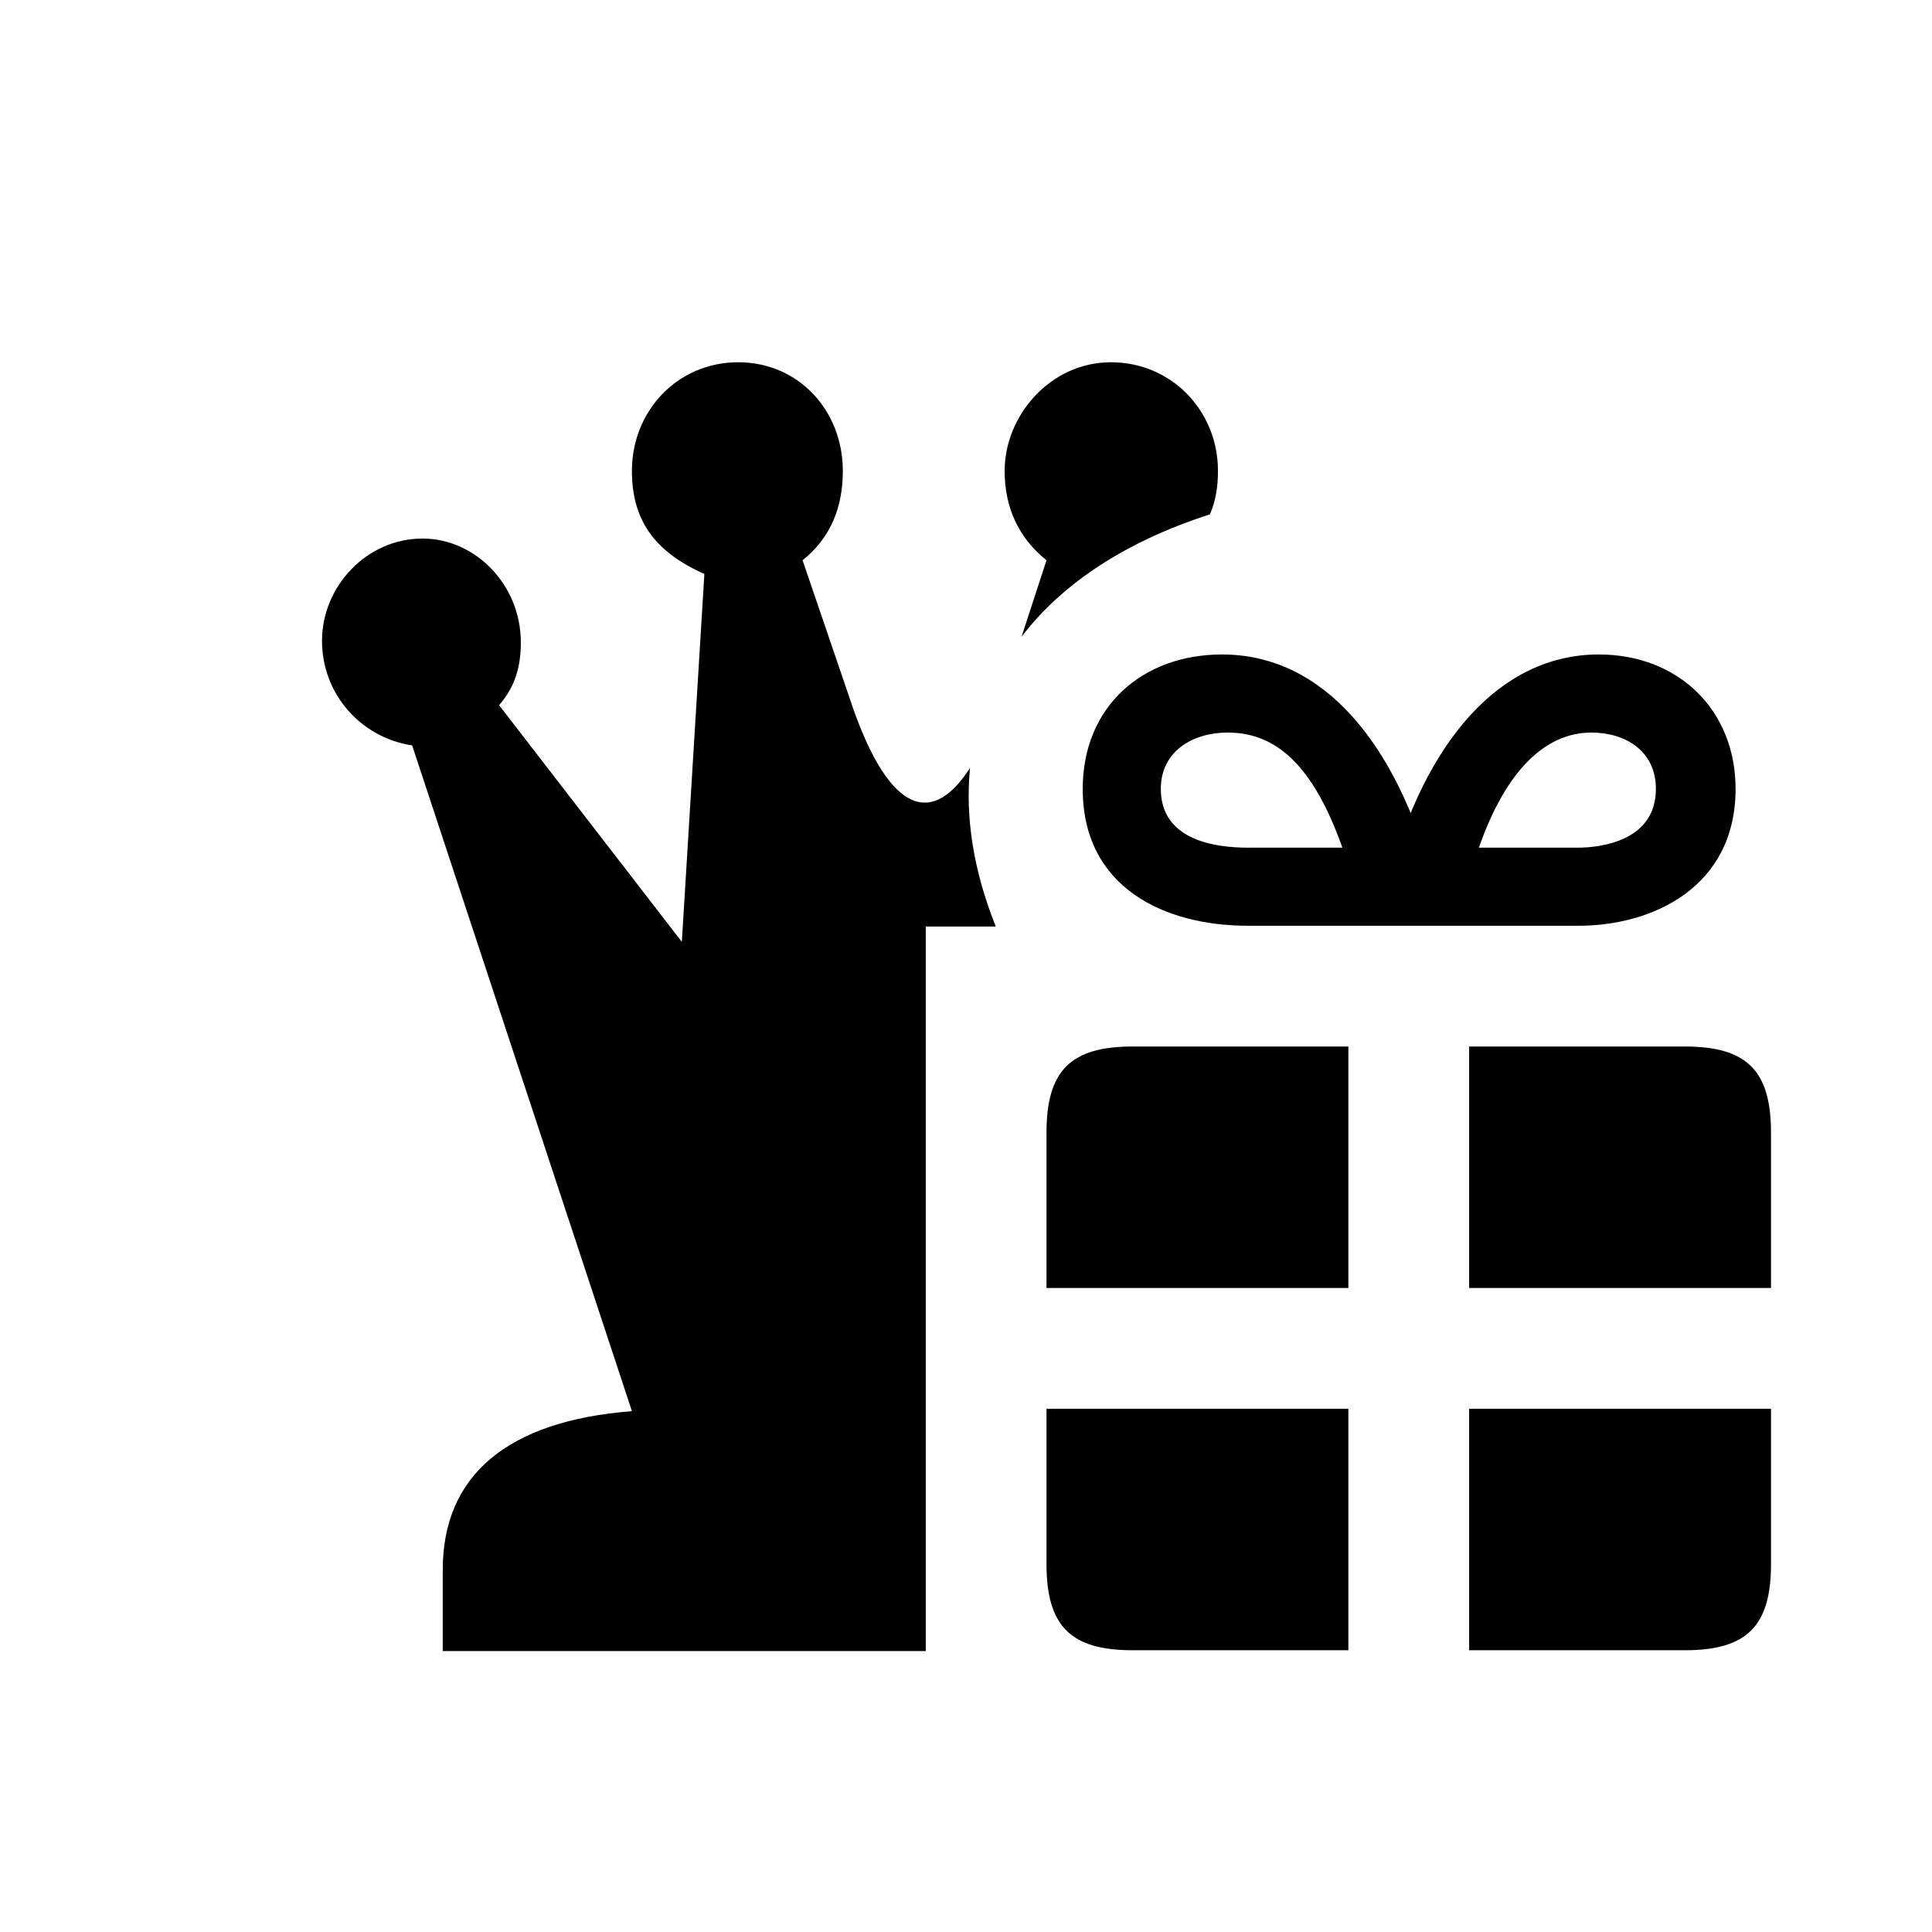
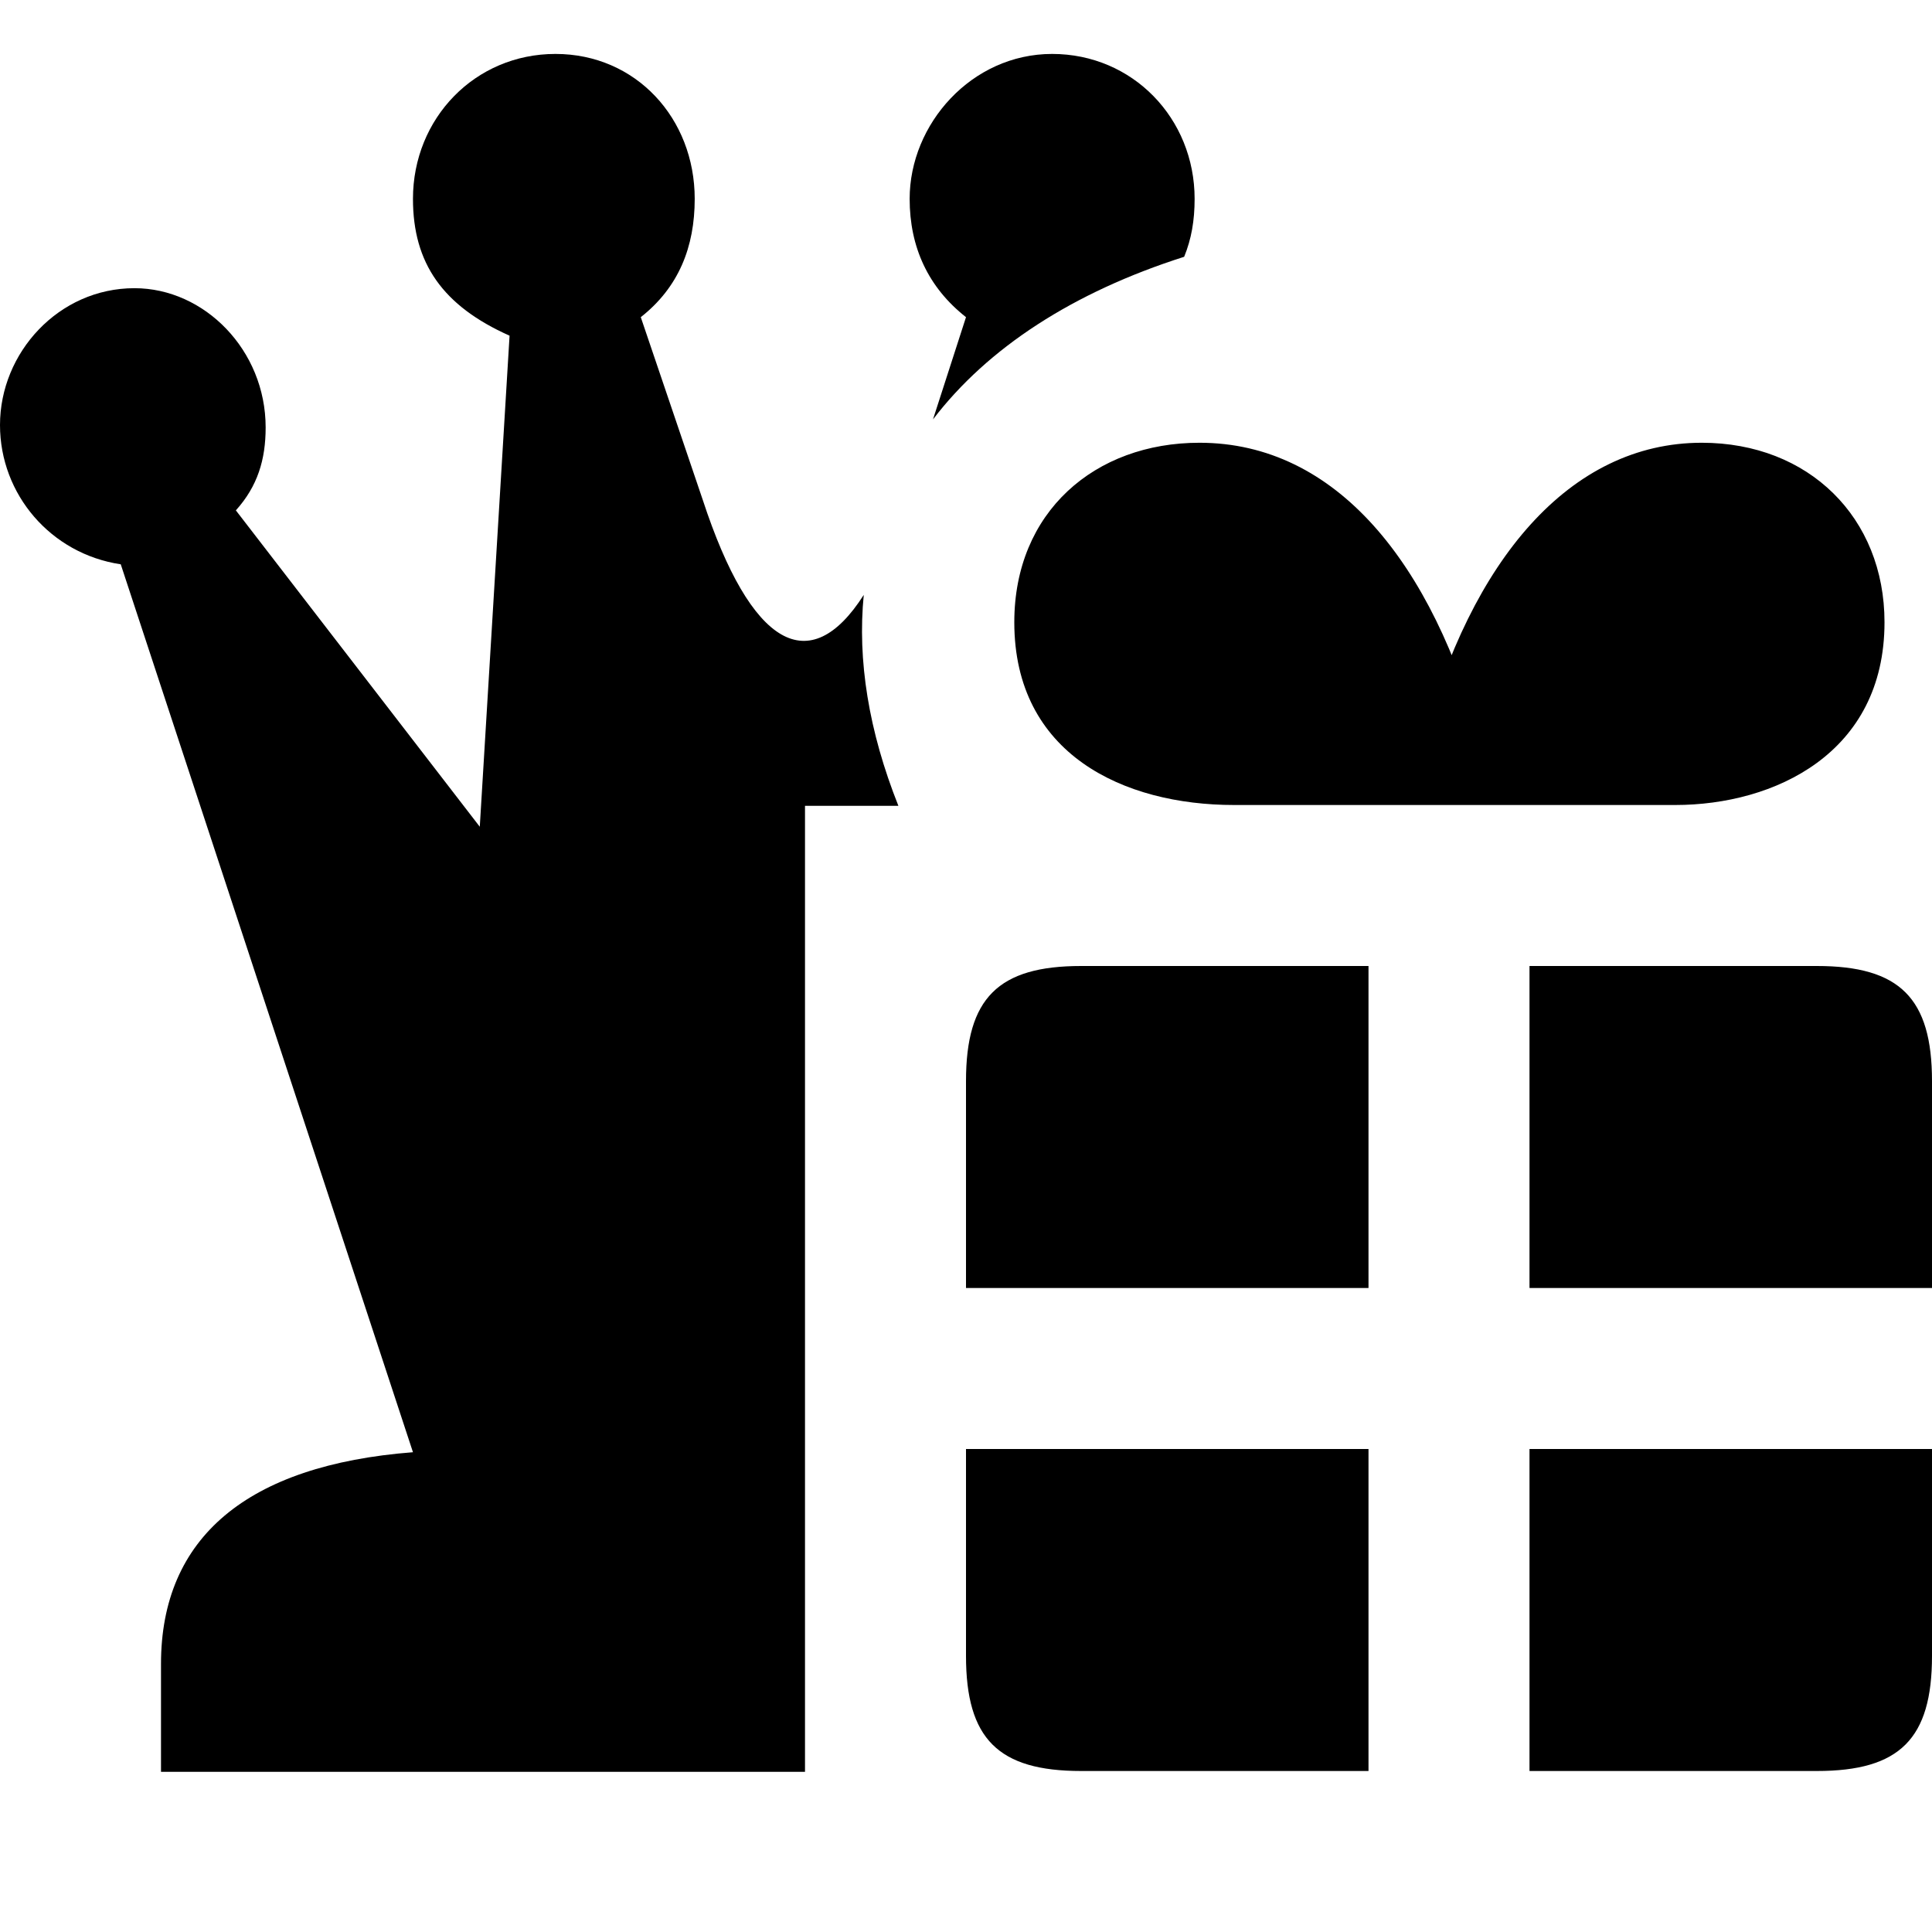
- <svg xmlns="http://www.w3.org/2000/svg" viewBox="0 0 24 24" fill="currentColor">
-   <path d="M5.5,19.5C5.5,18.33,6.3,17.65,7.85,17.53L5.12,9.26C4.47,9.16,4,8.61,4,7.96C4,7.29,4.55,6.69,5.25,6.69C5.9,6.69,6.47,7.26,6.47,7.98C6.47,8.28,6.4,8.53,6.2,8.76L8.47,11.7L8.75,7.13C8.12,6.85,7.85,6.45,7.85,5.85C7.85,5.1,8.42,4.5,9.17,4.5C9.92,4.5,10.47,5.1,10.47,5.85C10.47,6.3,10.32,6.68,9.97,6.96L10.55,8.66C11,10.03,11.54,10.33,12.05,9.54C11.99,10.15,12.09,10.81,12.37,11.51L11.5,11.51L11.5,20.51L5.5,20.51ZM13,6.96C12.65,6.68,12.48,6.3,12.48,5.85C12.48,5.16,13.05,4.5,13.8,4.5C14.55,4.5,15.13,5.1,15.13,5.85C15.13,6.05,15.1,6.23,15.03,6.39C14,6.72,13.2,7.24,12.69,7.91ZM19.6,11.5L15.5,11.5C14.47,11.5,13.45,11.03,13.45,9.8C13.45,8.77,14.2,8.13,15.18,8.13C16.45,8.13,17.35,9.25,17.8,10.92L17.25,10.92C17.7,9.22,18.63,8.13,19.86,8.13C20.85,8.13,21.56,8.82,21.56,9.8C21.56,11.02,20.53,11.5,19.61,11.5ZM14.07,20.5C13.3,20.5,13,20.2,13,19.43L13,17.5L16.75,17.5L16.75,20.5ZM13,14.07C13,13.3,13.3,13,14.07,13L16.75,13L16.75,16L13,16ZM18.25,20.5L18.25,17.5L22,17.5L22,19.43C22,20.2,21.7,20.5,20.93,20.5ZM18.25,16L18.25,13L20.93,13C21.7,13,22,13.3,22,14.07L22,16ZM16.8,10.92C16.41,9.57,15.9,9.1,15.25,9.1C14.82,9.1,14.42,9.33,14.42,9.8C14.42,10.45,15.12,10.53,15.5,10.53L19.6,10.53C19.88,10.53,20.57,10.45,20.57,9.8C20.57,9.32,20.18,9.1,19.77,9.1C19.2,9.1,18.62,9.57,18.25,10.92Z" />
+ <svg xmlns="http://www.w3.org/2000/svg" viewBox="0 0 24 24">
+   <path d="M2,20.67C2,19.1,3.07,18.2,5.13,18.04L1.5,7.01C0.63,6.88,0,6.14,0,5.28C0,4.38,0.73,3.58,1.67,3.58C2.54,3.58,3.3,4.35,3.3,5.31C3.3,5.71,3.2,6.04,2.93,6.34L5.96,10.27L6.33,4.17C5.5,3.8,5.13,3.27,5.13,2.47C5.13,1.47,5.9,0.67,6.9,0.67C7.9,0.67,8.63,1.47,8.63,2.47C8.63,3.07,8.43,3.57,7.96,3.94L8.73,6.21C9.33,8.04,10.06,8.44,10.73,7.39C10.65,8.2,10.79,9.08,11.16,10.01L10,10.01L10,22.01L2,22.01Z" fill="currentColor" />
+   <path d="M13.07,0.67C14.07,0.67,14.84,1.47,14.84,2.47C14.84,2.74,14.8,2.97,14.71,3.19C13.33,3.63,12.27,4.32,11.59,5.21L12,3.94C11.53,3.57,11.3,3.07,11.3,2.47C11.3,1.54,12.07,0.67,13.07,0.67Z" fill="currentColor" />
+   <path d="M20.8,10L15.33,10C13.96,10,12.6,9.37,12.6,7.73C12.6,6.36,13.6,5.5,14.9,5.5C16.6,5.5,17.8,7,18.4,9.23L17.67,9.23C18.27,6.96,19.5,5.5,21.14,5.5C22.47,5.5,23.41,6.43,23.41,7.73C23.41,9.36,22.04,10,20.81,10Z" fill="currentColor" />
+   <path d="M13.43,22C12.4,22,12,21.6,12,20.57L12,18L17,18L17,22Z" fill="currentColor" />
+   <path d="M12,13.43C12,12.4,12.4,12,13.43,12L17,12L17,16L12,16Z" fill="currentColor" />
+   <path d="M19,22L19,18L24,18L24,20.57C24,21.6,23.6,22,22.57,22Z" fill="currentColor" />
+   <path d="M19,16L19,12L22.57,12C23.6,12,24,12.4,24,13.43L24,16Z" fill="currentColor" />
+   <path d="M17.07,9.23C16.54,7.43,15.87,6.8,15,6.8C14.43,6.8,13.9,7.1,13.9,7.73C13.9,8.6,14.83,8.7,15.33,8.7L20.8,8.7C21.17,8.7,22.1,8.6,22.1,7.73C22.1,7.1,21.57,6.8,21.03,6.8C20.26,6.8,19.5,7.43,19,9.23Z" fill="currentColor" />
</svg>
